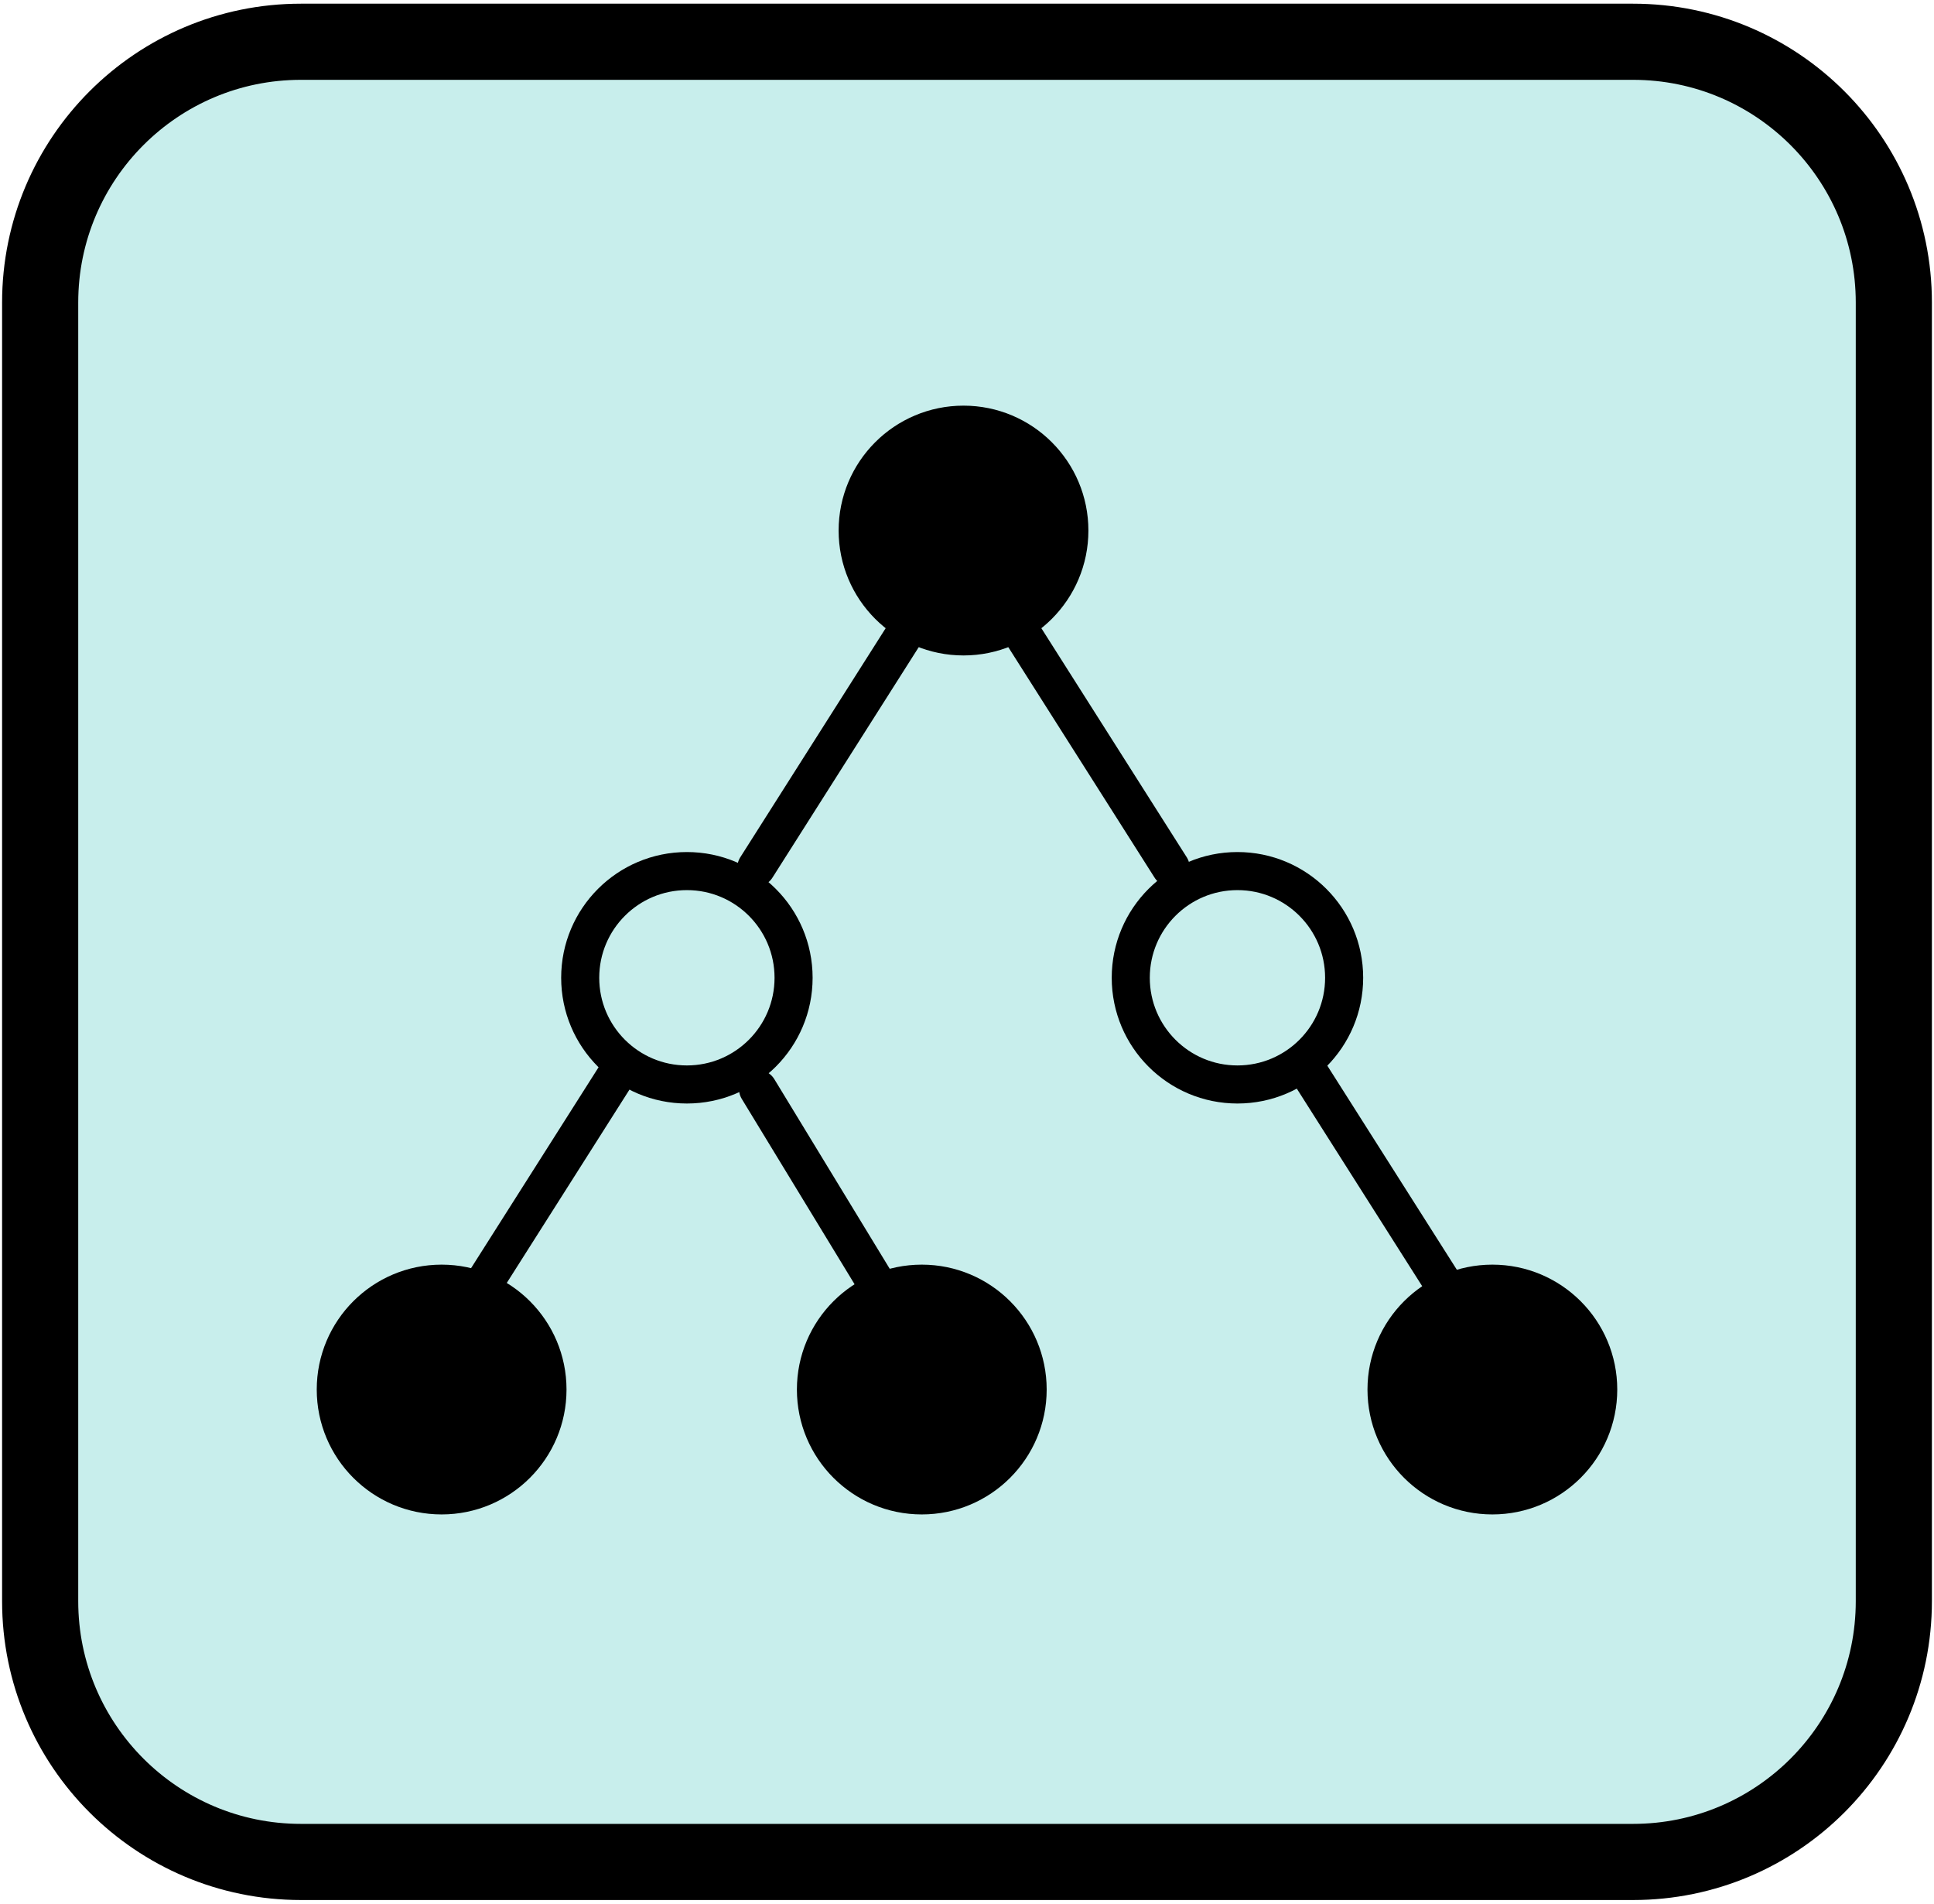
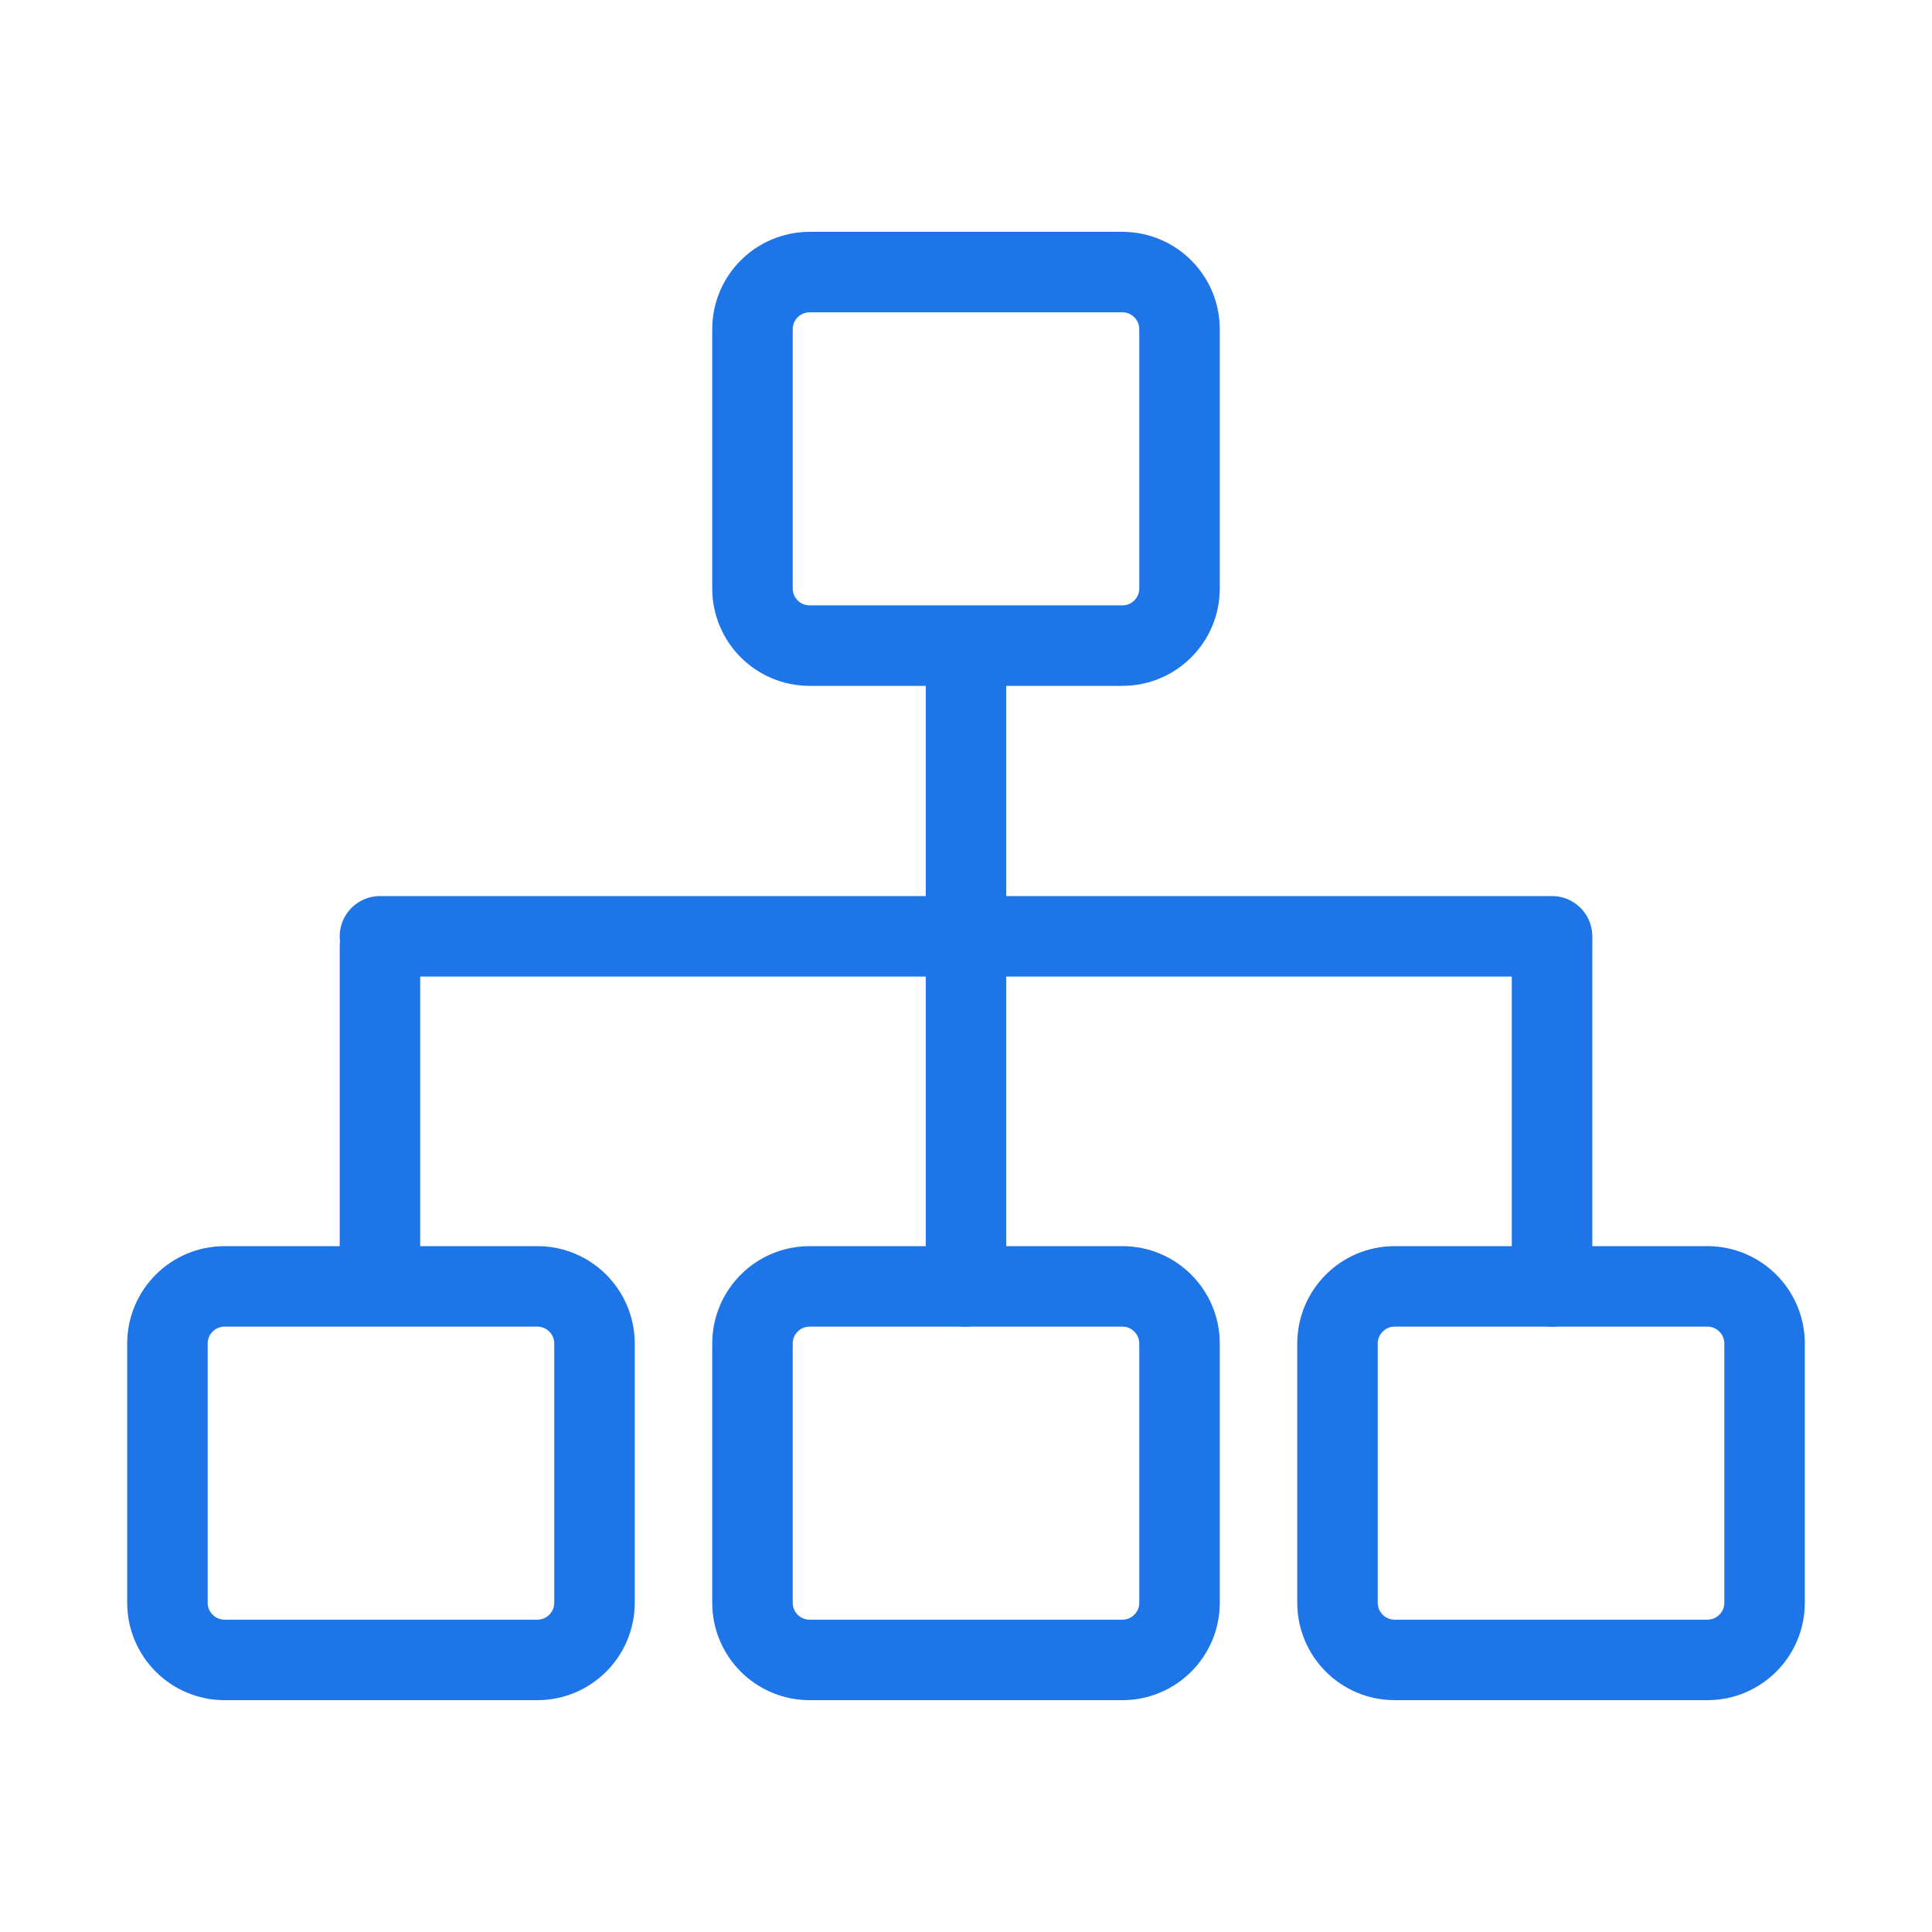
- <svg xmlns="http://www.w3.org/2000/svg" version="1.1" id="svg2" viewBox="0 0 254 250" height="250" width="254">
-   <defs id="defs4">
-     <marker style="overflow:visible" id="marker4806" refX="0" refY="0" orient="auto">
-       <path transform="matrix(0.8,0,0,0.8,10,0)" style="fill:#000000;fill-opacity:1;fill-rule:evenodd;stroke:#000000;stroke-width:1pt;stroke-opacity:1" d="M 0,0 5,-5 -12.5,0 5,5 0,0 Z" id="path4808" />
-     </marker>
-     <marker style="overflow:visible" id="marker4742" refX="0" refY="0" orient="auto">
-       <path transform="matrix(0.8,0,0,0.8,10,0)" style="fill:#000000;fill-opacity:1;fill-rule:evenodd;stroke:#000000;stroke-width:1pt;stroke-opacity:1" d="M 0,0 5,-5 -12.5,0 5,5 0,0 Z" id="path4744" />
-     </marker>
-     <marker style="overflow:visible" id="marker4684" refX="0" refY="0" orient="auto">
-       <path transform="matrix(0.8,0,0,0.8,10,0)" style="fill:#000000;fill-opacity:1;fill-rule:evenodd;stroke:#000000;stroke-width:1pt;stroke-opacity:1" d="M 0,0 5,-5 -12.5,0 5,5 0,0 Z" id="path4686" />
-     </marker>
-     <marker style="overflow:visible" id="marker4632" refX="0" refY="0" orient="auto">
-       <path transform="matrix(0.8,0,0,0.8,10,0)" style="fill:#000000;fill-opacity:1;fill-rule:evenodd;stroke:#000000;stroke-width:1pt;stroke-opacity:1" d="M 0,0 5,-5 -12.5,0 5,5 0,0 Z" id="path4634" />
-     </marker>
-     <marker style="overflow:visible" id="marker4586" refX="0" refY="0" orient="auto">
-       <path transform="matrix(0.8,0,0,0.8,10,0)" style="fill:#000000;fill-opacity:1;fill-rule:evenodd;stroke:#000000;stroke-width:1pt;stroke-opacity:1" d="M 0,0 5,-5 -12.5,0 5,5 0,0 Z" id="path4588" />
-     </marker>
-     <marker style="overflow:visible" id="marker4546" refX="0" refY="0" orient="auto">
-       <path transform="matrix(0.8,0,0,0.8,10,0)" style="fill:#000000;fill-opacity:1;fill-rule:evenodd;stroke:#000000;stroke-width:1pt;stroke-opacity:1" d="M 0,0 5,-5 -12.5,0 5,5 0,0 Z" id="path4548" />
-     </marker>
-     <marker style="overflow:visible" id="marker4512" refX="0" refY="0" orient="auto">
-       <path transform="matrix(0.8,0,0,0.8,10,0)" style="fill:#000000;fill-opacity:1;fill-rule:evenodd;stroke:#000000;stroke-width:1pt;stroke-opacity:1" d="M 0,0 5,-5 -12.5,0 5,5 0,0 Z" id="path4514" />
-     </marker>
-     <marker style="overflow:visible" id="marker4484" refX="0" refY="0" orient="auto">
-       <path transform="matrix(0.8,0,0,0.8,10,0)" style="fill:#000000;fill-opacity:1;fill-rule:evenodd;stroke:#000000;stroke-width:1pt;stroke-opacity:1" d="M 0,0 5,-5 -12.5,0 5,5 0,0 Z" id="path4486" />
-     </marker>
-     <marker style="overflow:visible" id="marker4462" refX="0" refY="0" orient="auto">
-       <path transform="matrix(0.8,0,0,0.8,10,0)" style="fill:#000000;fill-opacity:1;fill-rule:evenodd;stroke:#000000;stroke-width:1pt;stroke-opacity:1" d="M 0,0 5,-5 -12.5,0 5,5 0,0 Z" id="path4464" />
-     </marker>
-     <marker style="overflow:visible" id="Arrow1Lstart" refX="0" refY="0" orient="auto">
-       <path transform="matrix(0.8,0,0,0.8,10,0)" style="fill:#000000;fill-opacity:1;fill-rule:evenodd;stroke:#000000;stroke-width:1pt;stroke-opacity:1" d="M 0,0 5,-5 -12.5,0 5,5 0,0 Z" id="path4192" />
-     </marker>
-   </defs>
-   <flowRoot xml:space="preserve" id="flowRoot4138" style="font-style:normal;font-weight:normal;font-size:106.783px;line-height:125%;font-family:sans-serif;letter-spacing:0px;word-spacing:0px;fill:#000000;fill-opacity:1;stroke:none;stroke-width:1px;stroke-linecap:butt;stroke-linejoin:miter;stroke-opacity:1" transform="matrix(0.7493675,0,0,0.8960219,80.98466,-790.9258)">
-     <flowRegion id="flowRegion4140">
-       <rect id="rect4142" width="61.872" height="122.639" x="160.204" y="159.64" style="font-size:106.783px" />
-     </flowRegion>
-     <flowPara id="flowPara4144">$</flowPara>
-   </flowRoot>
-   <rect style="fill:#63ceca;fill-opacity:0.349;fill-rule:evenodd;stroke:#000000;stroke-width:10;stroke-linecap:square;stroke-linejoin:round;stroke-miterlimit:4;stroke-dasharray:none;stroke-dashoffset:0;stroke-opacity:1" id="rect3336-5" width="243.451" height="239.032" x="5.274" y="-244.516" ry="34.25" rx="34.25" transform="scale(1,-1)" />
-   <circle style="fill:#000000;fill-opacity:1;stroke:#000000;stroke-width:5;stroke-linecap:round;stroke-linejoin:round;stroke-miterlimit:4;stroke-dasharray:none;stroke-dashoffset:0;stroke-opacity:1" id="path4886" cx="126.542" cy="69.673" r="13.902" />
-   <path style="fill:none;fill-rule:evenodd;stroke:#000000;stroke-width:5;stroke-linecap:round;stroke-linejoin:miter;stroke-miterlimit:4;stroke-dasharray:none;stroke-opacity:1" d="M 99.334,113.921 127.728,69.187" id="path4171" />
-   <path style="fill:none;fill-rule:evenodd;stroke:#000000;stroke-width:5;stroke-linecap:round;stroke-linejoin:round;stroke-miterlimit:4;stroke-dasharray:none;stroke-opacity:1" d="M 153.75,113.921 125.356,69.187" id="path4171-2" />
-   <path style="fill:none;fill-rule:evenodd;stroke:#000000;stroke-width:5;stroke-linecap:round;stroke-linejoin:miter;stroke-miterlimit:4;stroke-dasharray:none;stroke-opacity:1" d="m 99.556,143.012 25.603,42.064" id="path4888" />
-   <circle style="fill:#000000;fill-opacity:1;stroke:#000000;stroke-width:5;stroke-linecap:round;stroke-linejoin:round;stroke-miterlimit:4;stroke-dasharray:none;stroke-dashoffset:0;stroke-opacity:1" id="path4886-2" cx="58.001" cy="182.477" r="13.902" />
-   <circle style="fill:#000000;fill-opacity:1;stroke:#000000;stroke-width:5;stroke-linecap:round;stroke-linejoin:round;stroke-miterlimit:4;stroke-dasharray:none;stroke-dashoffset:0;stroke-opacity:1" id="path4886-2-1" cx="121.062" cy="182.477" r="13.902" />
-   <circle style="fill:#000000;fill-opacity:1;stroke:#000000;stroke-width:5;stroke-linecap:round;stroke-linejoin:round;stroke-miterlimit:4;stroke-dasharray:none;stroke-dashoffset:0;stroke-opacity:1" id="path4886-2-1-0" cx="195.999" cy="182.477" r="13.902" />
-   <circle style="fill:none;fill-opacity:1;stroke:#000000;stroke-width:5;stroke-linecap:round;stroke-linejoin:round;stroke-miterlimit:4;stroke-dasharray:none;stroke-dashoffset:0;stroke-opacity:1" id="path4941" cx="90.212" cy="128.404" r="14.012" />
-   <circle style="fill:none;fill-opacity:1;stroke:#000000;stroke-width:5;stroke-linecap:round;stroke-linejoin:round;stroke-miterlimit:4;stroke-dasharray:none;stroke-dashoffset:0;stroke-opacity:1" id="path4941-0" cx="162.519" cy="128.404" r="14.012" />
-   <path id="path4354" d="M 200.323,185.573 170.85,139.14" style="fill:none;fill-rule:evenodd;stroke:#000000;stroke-width:5;stroke-linecap:butt;stroke-linejoin:round;stroke-miterlimit:4;stroke-dasharray:none;stroke-opacity:1" />
-   <path id="path4356" d="m 52.716,185.618 28.185,-44.404" style="fill:none;fill-rule:evenodd;stroke:#000000;stroke-width:5;stroke-linecap:round;stroke-linejoin:miter;stroke-miterlimit:4;stroke-dasharray:none;stroke-opacity:1" />
+ <svg xmlns="http://www.w3.org/2000/svg" width="600" height="600" viewBox="0 0 600 600">
+   <g>
+     <path d="M251.436,84.5h97.128a17.749,17.749,0,0,1,17.749,17.749v80.503A17.749,17.749,0,0,1,348.564,200.5H251.436a17.748,17.748,0,0,1-17.748-17.748V102.249A17.748,17.748,0,0,1,251.436,84.5Z" fill="none" stroke="#1e75e8" stroke-miterlimit="50" stroke-width="25" />
+     <path d="M251.436,399.5h97.128a17.749,17.749,0,0,1,17.749,17.749v80.503A17.749,17.749,0,0,1,348.564,515.5H251.436a17.748,17.748,0,0,1-17.748-17.748V417.248A17.748,17.748,0,0,1,251.436,399.5Z" fill="none" stroke="#1e75e8" stroke-miterlimit="50" stroke-width="25" />
+     <rect x="415.375" y="399.5" width="132.625" height="116" rx="17.749" ry="17.749" fill="none" stroke="#1e75e8" stroke-miterlimit="50" stroke-width="25" />
+     <rect x="52" y="399.5" width="132.625" height="116" rx="17.749" ry="17.749" fill="none" stroke="#1e75e8" stroke-miterlimit="50" stroke-width="25" />
+     <line x1="300" y1="209.5" x2="300" y2="399.5" fill="none" stroke="#1e75e8" stroke-linecap="round" stroke-linejoin="round" stroke-width="25" />
+     <line x1="118" y1="290.785" x2="482" y2="290.785" fill="none" stroke="#1e75e8" stroke-linecap="round" stroke-linejoin="round" stroke-width="25" />
+     <line x1="482" y1="292.184" x2="482" y2="399.5" fill="none" stroke="#1e75e8" stroke-linecap="round" stroke-linejoin="round" stroke-width="25" />
+     <line x1="118" y1="395.5" x2="118" y2="293.837" fill="none" stroke="#1e75e8" stroke-linecap="round" stroke-linejoin="round" stroke-width="25" />
+   </g>
</svg>
